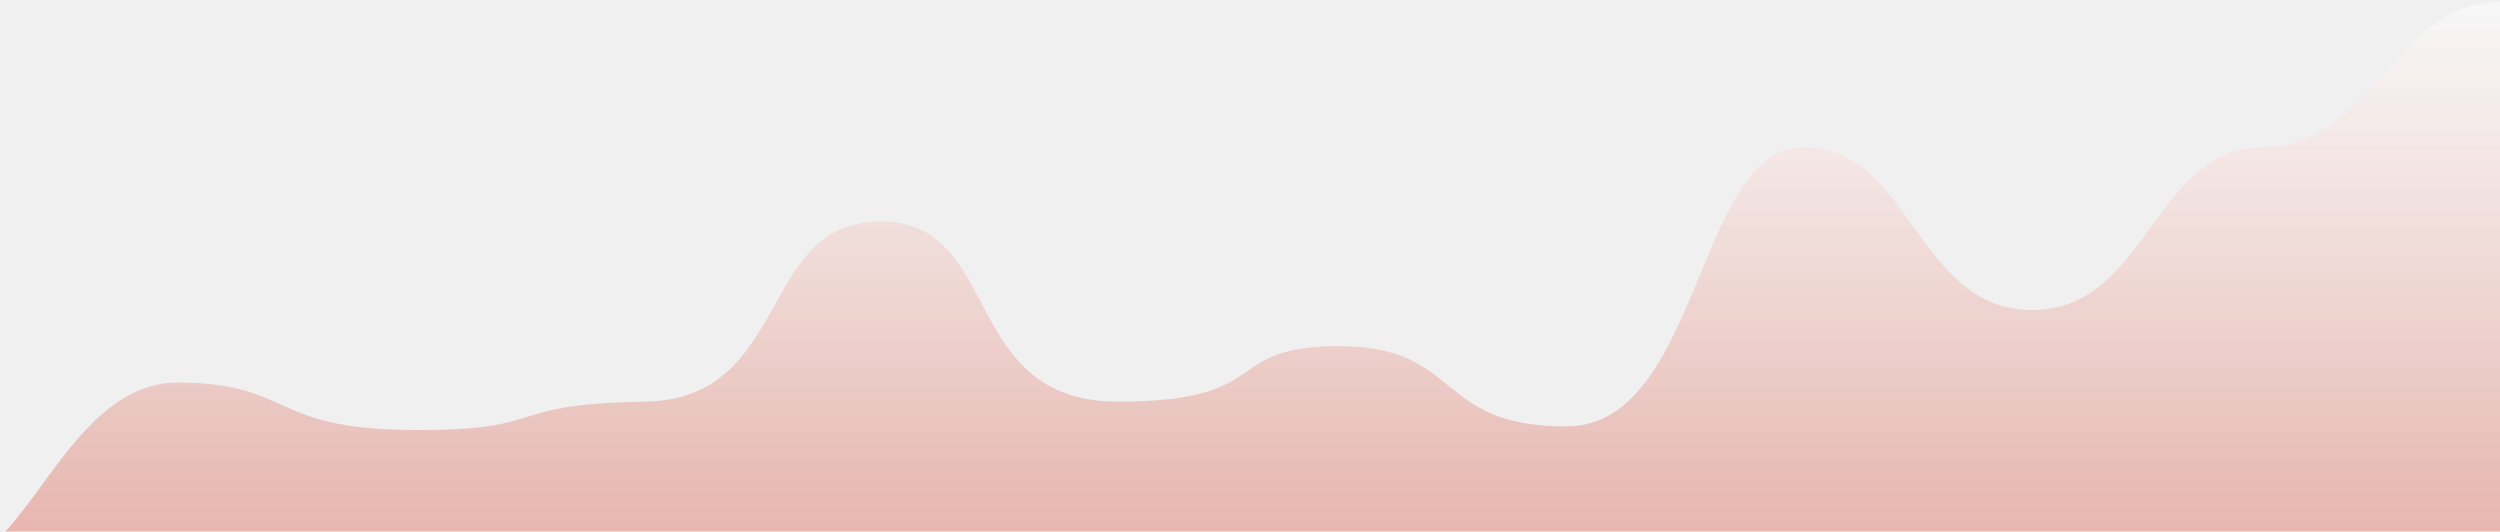
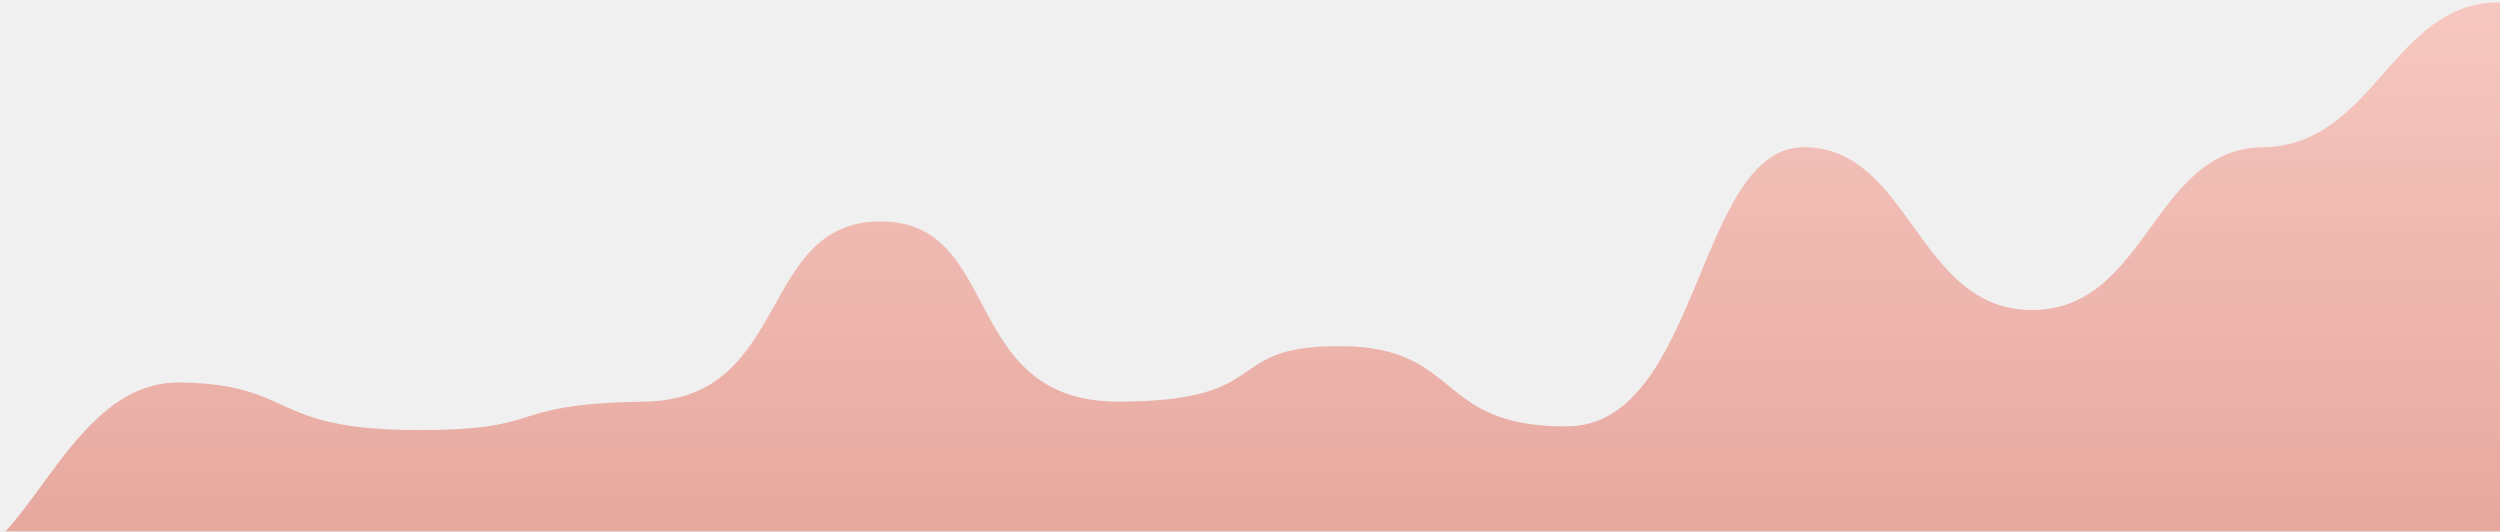
<svg xmlns="http://www.w3.org/2000/svg" xmlns:xlink="http://www.w3.org/1999/xlink" width="287px" height="61px" viewBox="0 0 287 61" version="1.1">
  <defs>
    <rect id="path-1" x="0" y="0" width="287" height="104" />
    <linearGradient x1="50%" y1="2.22044605e-14%" x2="50%" y2="98.707%" id="linearGradient-3">
-       <stop stop-color="#FFFFFF" stop-opacity="0.8" offset="0%" />
+       <stop stop-color="#FBA598" stop-opacity="0.9" offset="0%" />
      <stop stop-color="#D66554" offset="100%" />
    </linearGradient>
  </defs>
  <g id="Page-1" stroke="none" stroke-width="1" fill="none" fill-rule="evenodd">
    <g id="apollo-2---vertical-/-dark" transform="translate(-1133, -106)">
      <g id="boxes" transform="translate(215, 63)">
        <g id="box-/-social-shares" transform="translate(918, 0)">
          <g id="mask">
            <mask id="mask-2" fill="white">
              <use xlink:href="#path-1" />
            </mask>
            <g id="bg-box" />
            <path d="M-5.904,107.711 C3.178,107.711 7.545,86.697 20.703,86.907 C33.86,87.117 30.781,92.22 47.188,92.36 C63.594,92.501 57.157,89.374 74.023,89.109 C90.89,88.844 86.928,68.419 101.085,68.419 C115.242,68.419 110.088,89.132 128.397,89.109 C146.705,89.085 139.997,82.651 153.957,82.74 C167.917,82.829 164.635,92.027 179.907,91.948 C195.178,91.87 194.753,59.928 207.05,59.897 C219.347,59.865 220.05,78.635 233.309,78.585 C246.568,78.536 247.089,60.058 259.809,59.897 C272.529,59.735 274.731,43.268 286.842,43.281 C294.917,43.291 296.16,48.829 290.571,59.897 L290.571,124 L-10.538,124 C-13.503,113.141 -11.958,107.711 -5.904,107.711 Z" id="Primary" fill="url(#linearGradient-3)" opacity="0.6" mask="url(#mask-2)" />
          </g>
        </g>
      </g>
    </g>
  </g>
</svg>
